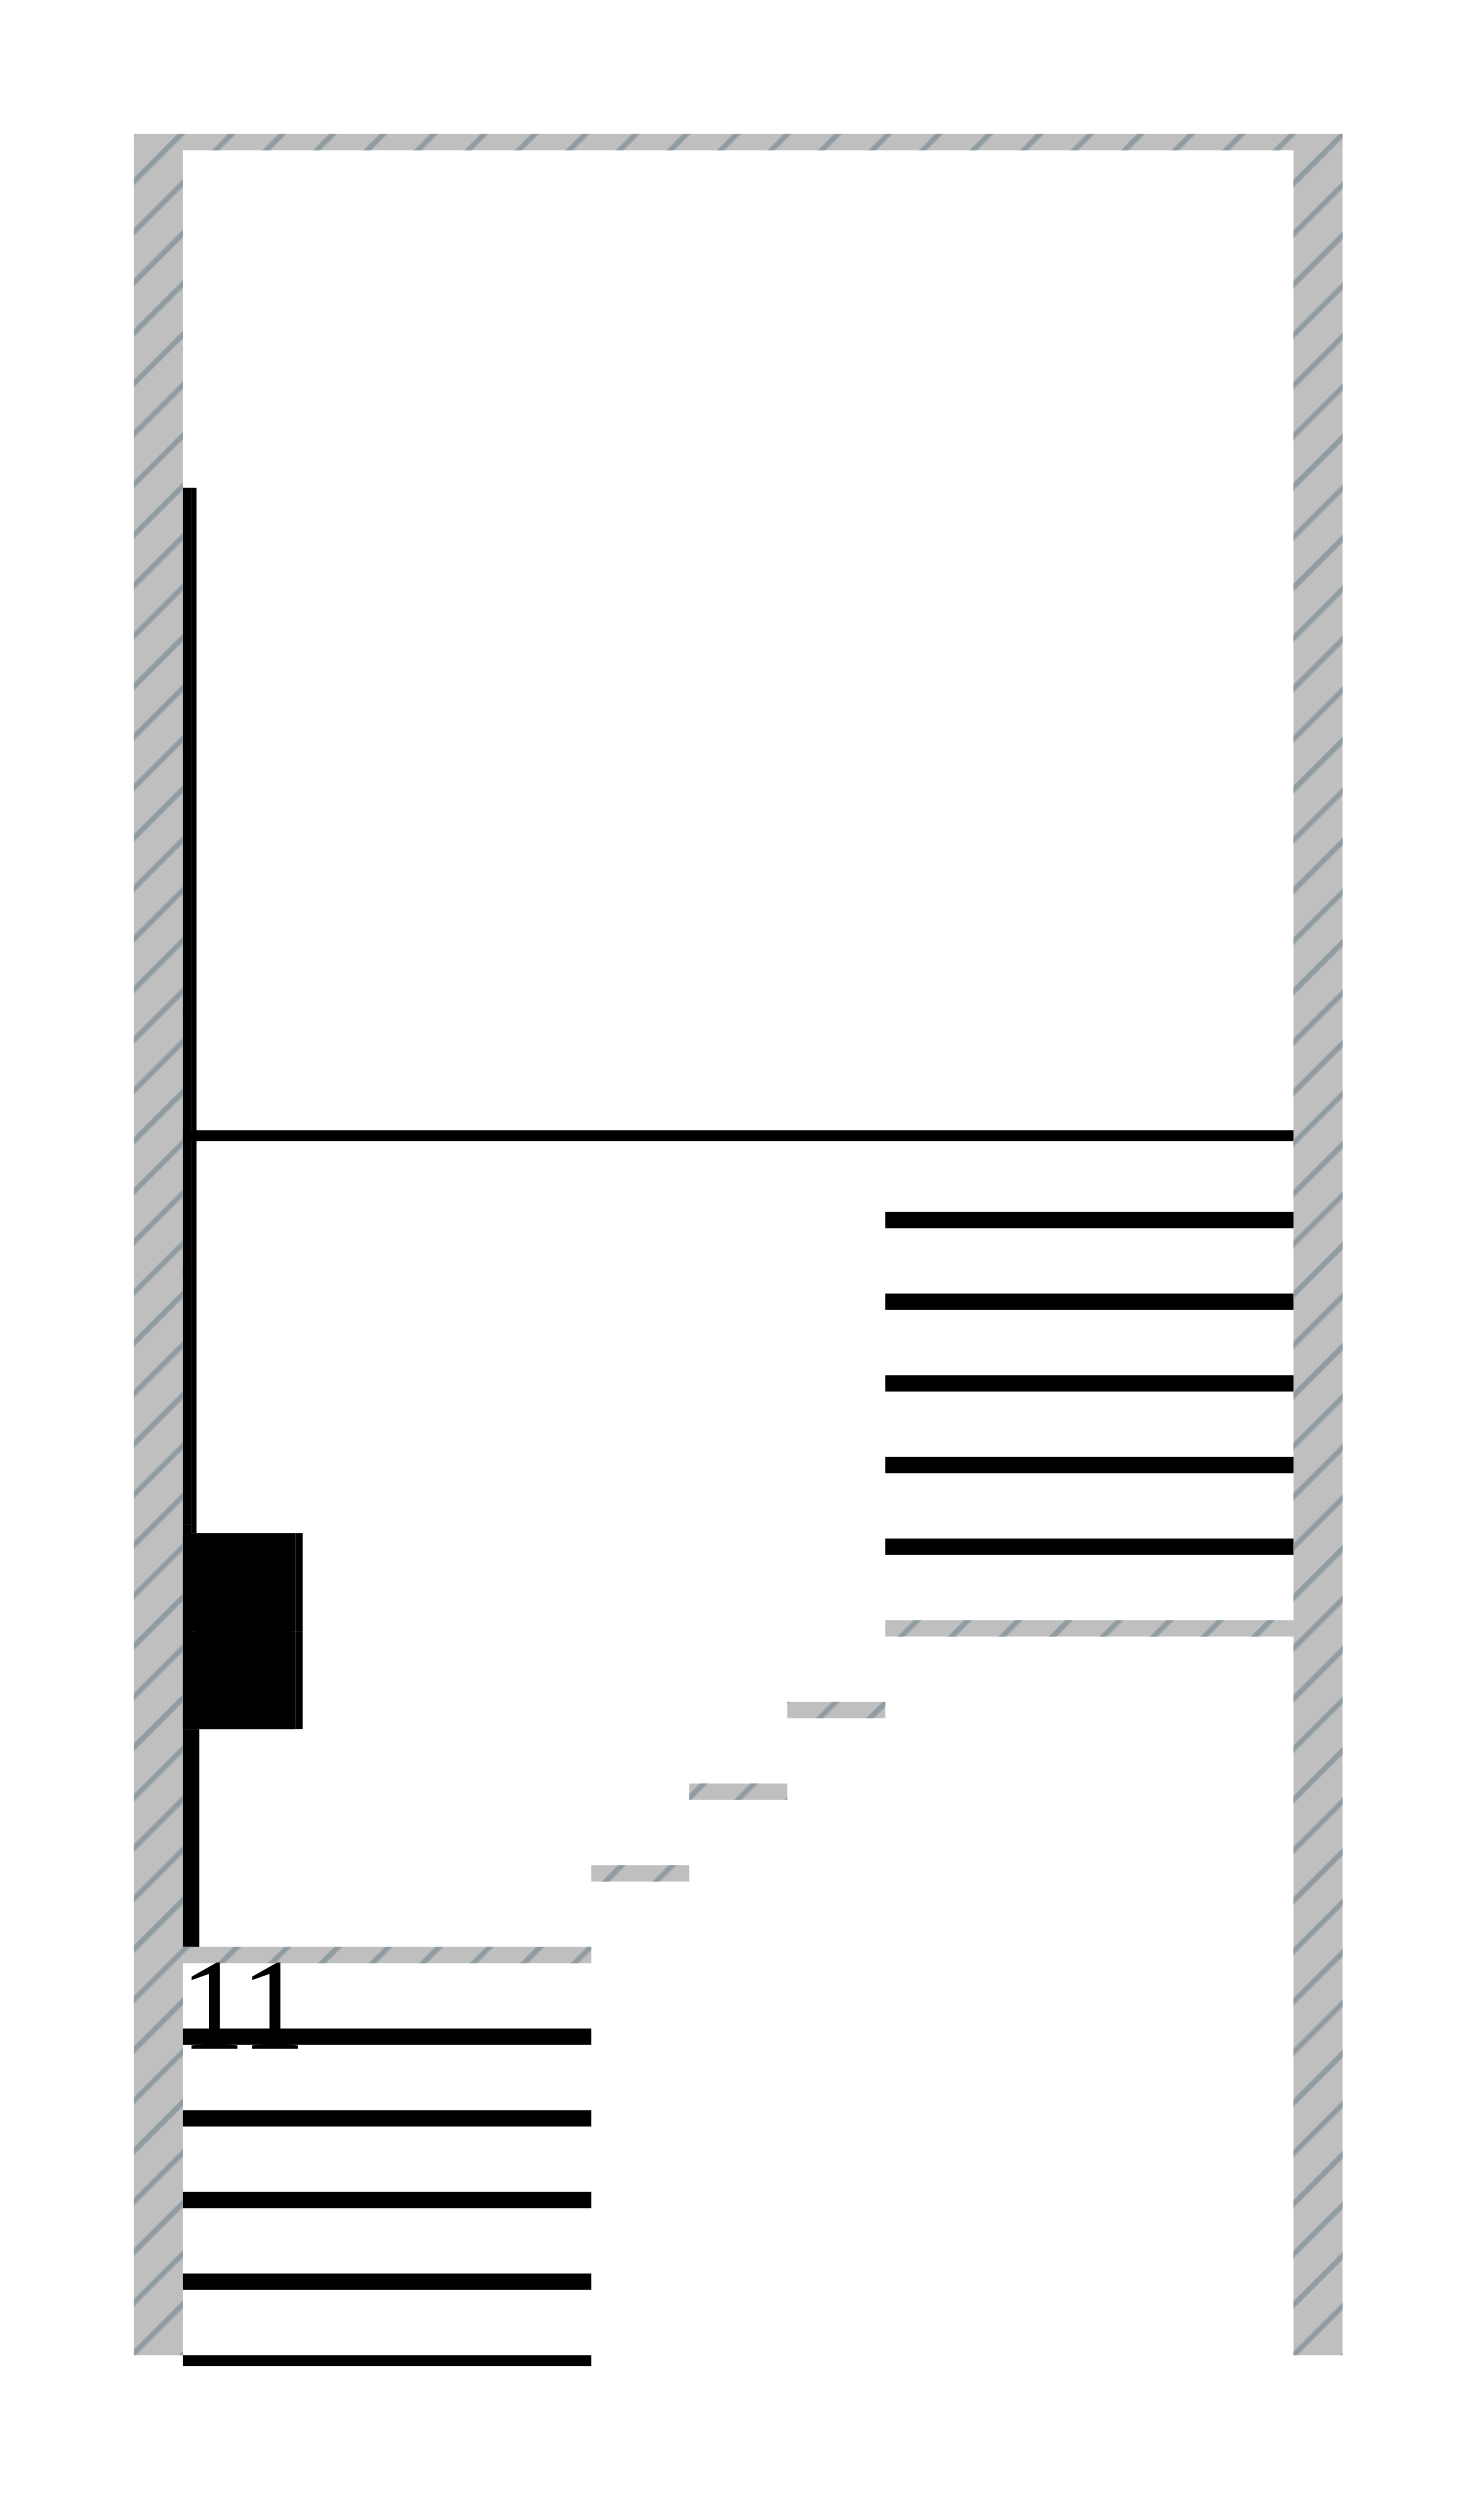
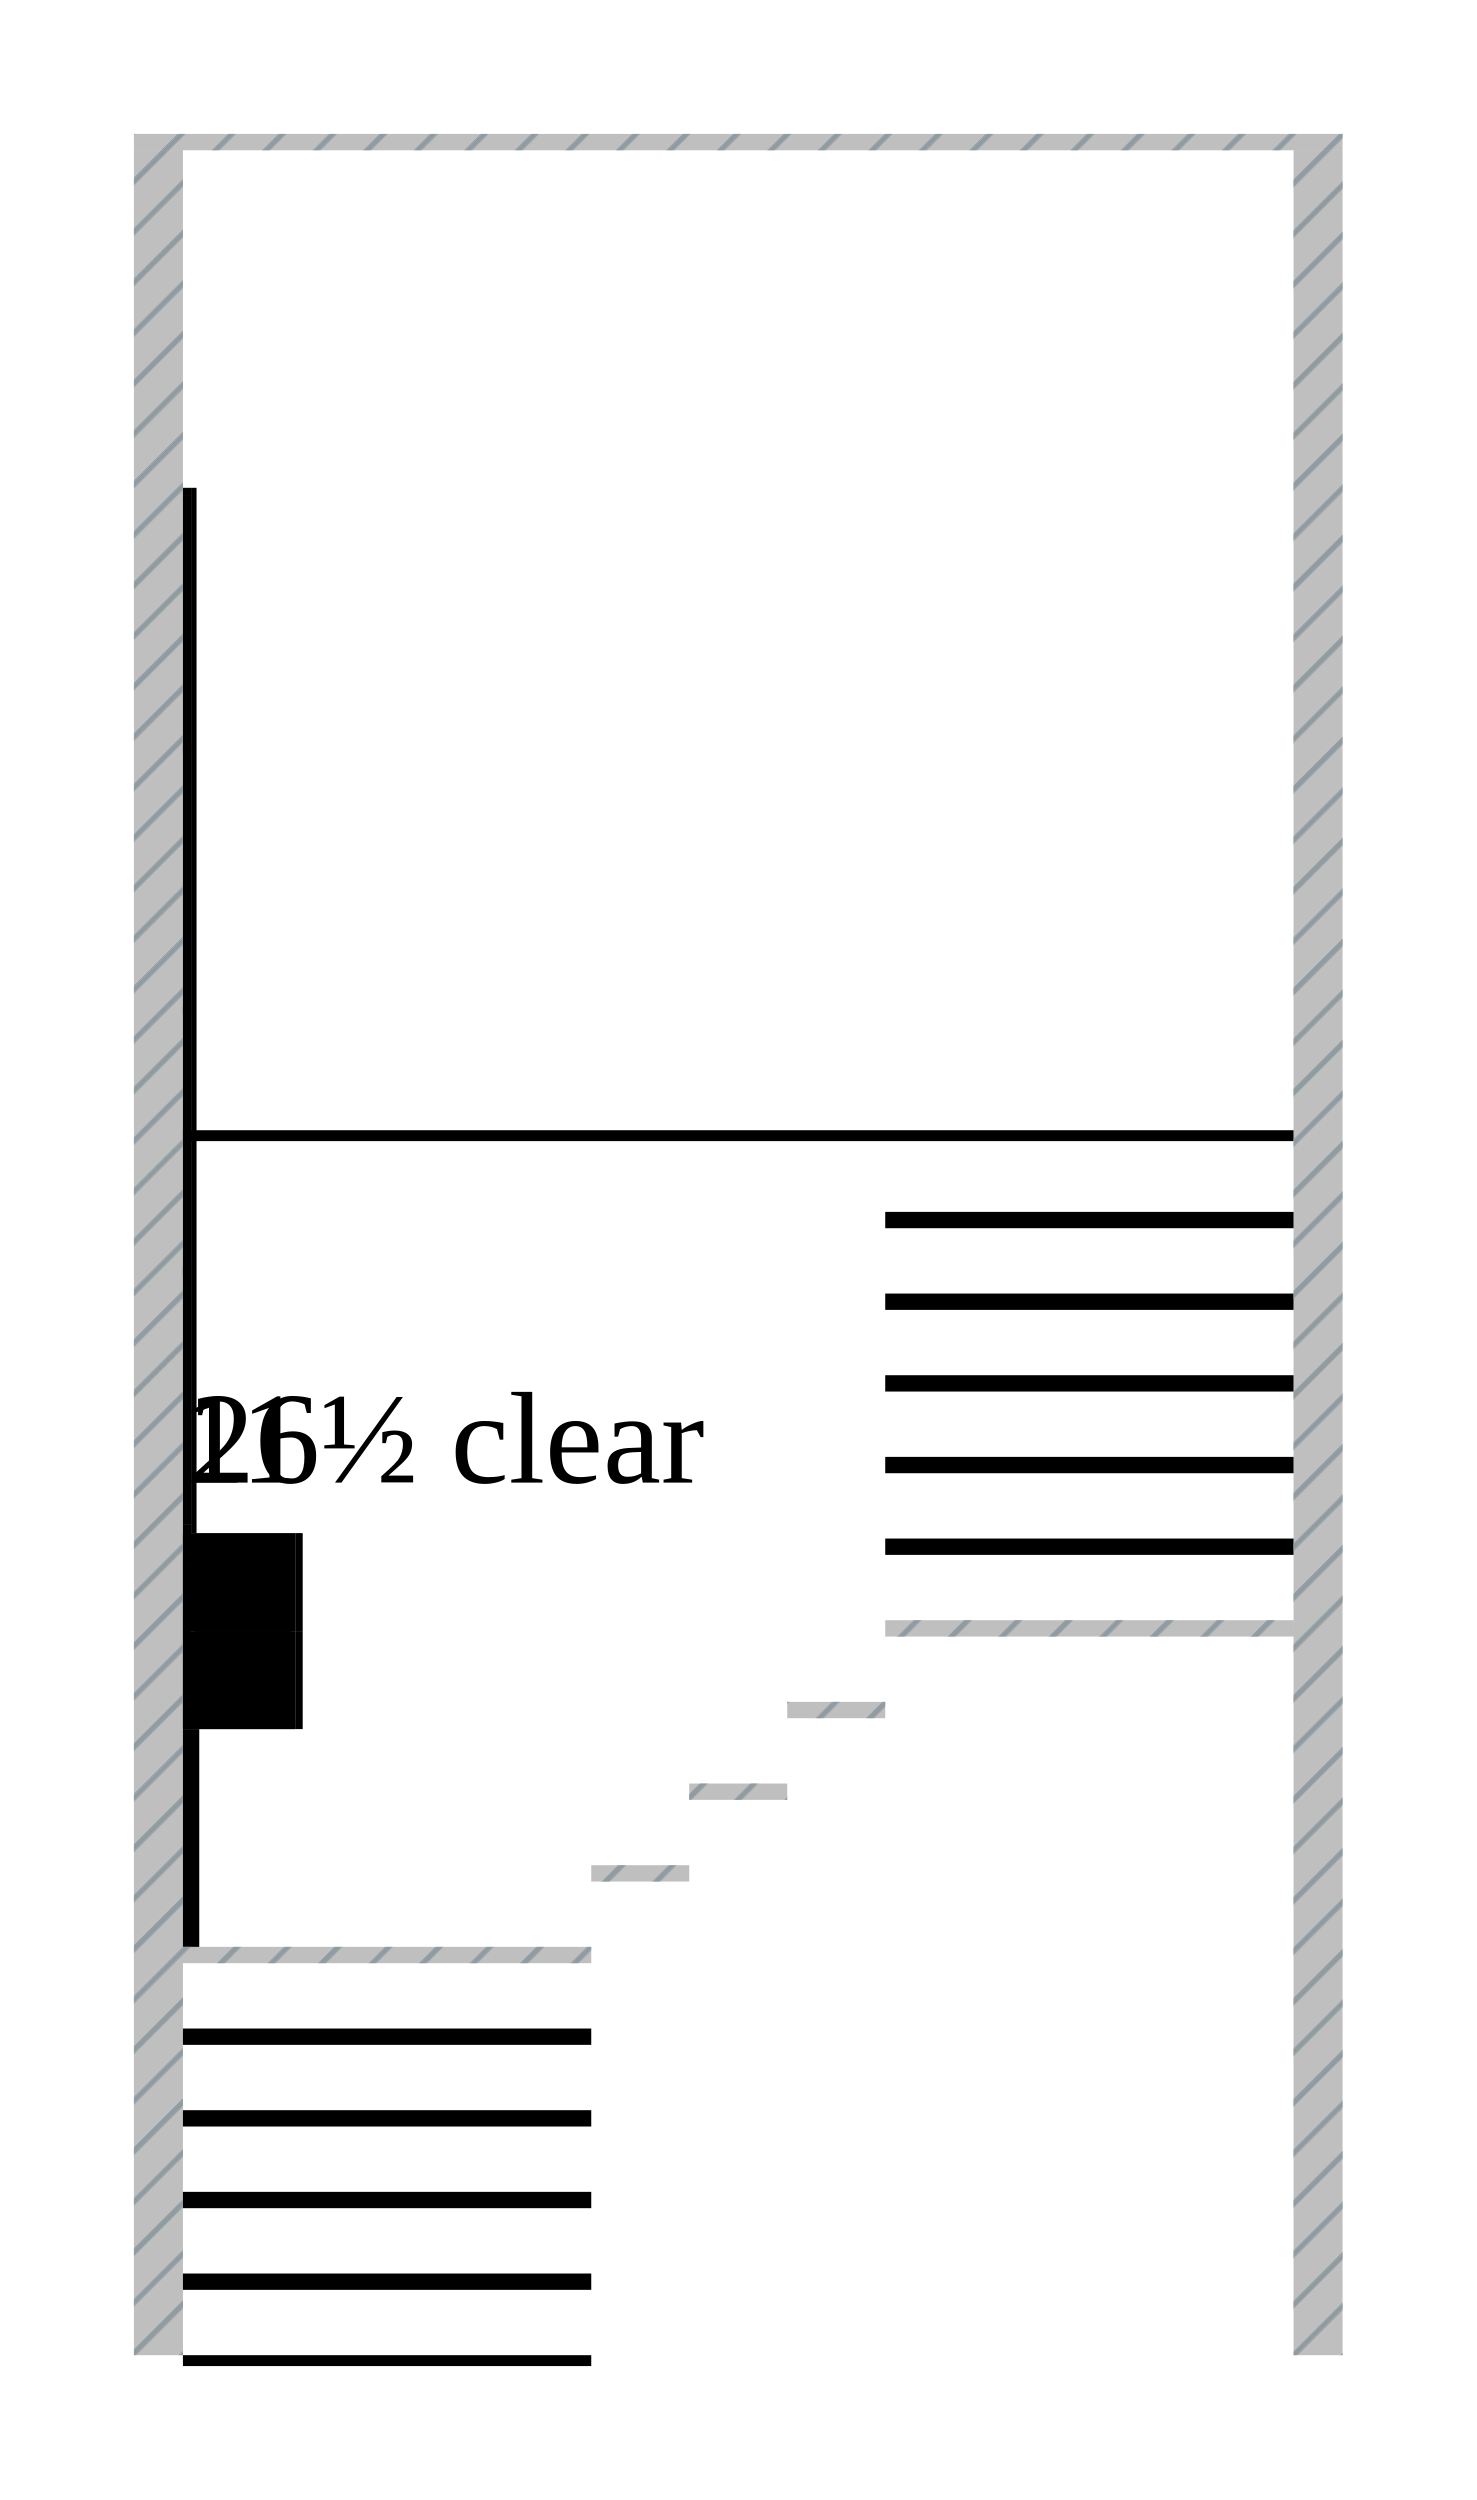
<svg xmlns="http://www.w3.org/2000/svg" class="wb-drawing" viewBox="-16.8 -178.8 135.6 229.6" data-view="section" data-phase="p1" style="--s: 2.05">
  <style>
.wb-drawing text { font-family: var(--f-mono, ui-monospace, "SF Mono", Menlo, monospace); }
.wb-drawing .f-wall { fill: color-mix(in oklab, var(--wallface, #eff2f2) var(--hl-mix, 100%), var(--hl, #000)); }
.wb-drawing .f-floor { fill: color-mix(in oklab, var(--ink, #1c2529) var(--hl-mix, 100%), var(--hl, #000)); }
.wb-drawing .f-wood { fill: color-mix(in oklab, var(--wood, #ddb987) var(--hl-mix, 100%), var(--hl, #000)); }
.wb-drawing .f-face { fill: color-mix(in oklab, var(--face, #e8cc9c) var(--hl-mix, 100%), var(--hl, #000)); }
.wb-drawing .f-hardwood { fill: color-mix(in oklab, var(--wood-dark, #a77d45) var(--hl-mix, 100%), var(--hl, #000)); }
.wb-drawing .f-mat { fill: color-mix(in oklab, var(--mat, #ddb987) var(--hl-mix, 100%), var(--hl, #000)); }
.wb-drawing .f-fixture { fill: color-mix(in oklab, var(--metal, #8d979c) var(--hl-mix, 100%), var(--hl, #000)); }
.wb-drawing .f-pine { fill: color-mix(in oklab, var(--pine, #ecdcb6) var(--hl-mix, 100%), var(--hl, #000)); }
.wb-drawing .f-metal { fill: color-mix(in oklab, var(--metal, #8d979c) var(--hl-mix, 100%), var(--hl, #000)); fill-opacity: 0.55; }
.wb-drawing .f-rod { fill: color-mix(in oklab, var(--ink-soft, #56646b) var(--hl-mix, 100%), var(--hl, #000)); }
.wb-drawing .f-cut { fill: color-mix(in oklab, var(--cut-wood, #b58c55) var(--hl-mix, 100%), var(--hl, #000)); }
.wb-drawing .f-cutwall { fill: color-mix(in oklab, var(--hatch, #8f9ba1) var(--hl-mix, 100%), var(--hl, #000)); fill-opacity: 0.25; }
.wb-drawing .f-contents { fill: color-mix(in oklab, var(--fabric-1, #8a9ca7) var(--hl-mix, 100%), var(--hl, #000)); fill-opacity: 0.16; }
.wb-drawing .f-mat-contents { fill: color-mix(in oklab, var(--mat, #8a9ca7) var(--hl-mix, 100%), var(--hl, #000)); fill-opacity: 0.9; }
.wb-drawing .hatch-ln { stroke: var(--hatch, #8f9ba1); stroke-width: calc(0.13px * var(--s, 1)); }
.wb-drawing .c-space { stroke-width: calc(0.22px * var(--s, 1) * var(--hl-w, 1)); }
.wb-drawing .c-line { fill: none; stroke: color-mix(in oklab, var(--ink-soft, #56646b) var(--hl-mix, 100%), var(--hl, #000)); stroke-width: calc(0.16px * var(--s, 1) * var(--hl-w, 1)); stroke-dasharray: calc(0.8px * var(--s, 1)) calc(0.6px * var(--s, 1)); }
.wb-drawing .e { fill: none; stroke-linecap: square; stroke: color-mix(in oklab, var(--wood-dark, #a77d45) var(--hl-mix, 100%), var(--hl, #000)); stroke-width: calc(0.16px * var(--s, 1) * var(--hl-w, 1)); }
.wb-drawing .e.e-ctx { stroke: color-mix(in oklab, var(--ink, #1c2529) var(--hl-mix, 100%), var(--hl, #000)); stroke-width: calc(0.3px * var(--s, 1) * var(--hl-w, 1)); }
.wb-drawing .e.e-metal { stroke: color-mix(in oklab, var(--ink-soft, #56646b) var(--hl-mix, 100%), var(--hl, #000)); }
.wb-drawing .e.e-cut { stroke: color-mix(in oklab, var(--cut-edge, #1c2529) var(--hl-mix, 100%), var(--hl, #000)); stroke-width: calc(0.32px * var(--s, 1) * var(--hl-w, 1)); }
.wb-drawing .hid { fill: none; stroke: color-mix(in oklab, var(--ink-soft, #56646b) var(--hl-mix, 100%), var(--hl, #000)); stroke-width: calc(0.12px * var(--s, 1) * var(--hl-w, 1)); stroke-dasharray: calc(0.7px * var(--s, 1)) calc(0.45px * var(--s, 1)); }
.wb-drawing .veil { pointer-events: none; }
.wb-drawing .v-fill { fill: var(--veil, rgba(28, 37, 41, 0.08)); }
.wb-drawing .v-open { fill: none; stroke: var(--dim, #2b5d8c); stroke-width: calc(0.32px * var(--s, 1)); stroke-dasharray: calc(1.4px * var(--s, 1)) calc(0.8px * var(--s, 1)); }
.wb-drawing .dim { cursor: pointer; }
.wb-drawing .dim path { fill: none; stroke: color-mix(in oklab, var(--dim, #2b5d8c) var(--hl-mix, 100%), var(--hl, #000)); stroke-width: calc(0.18px * var(--s, 1) * var(--hl-w, 1)); }
.wb-drawing .dim text { fill: color-mix(in oklab, var(--dim, #2b5d8c) var(--hl-mix, 100%), var(--hl, #000)); font-size: calc(2.2px * var(--s, 1)); font-weight: 500; }
.wb-drawing .dim-hit { fill: transparent; stroke: none; }
.wb-drawing .lbl { fill: color-mix(in oklab, var(--ink-soft, #56646b) var(--hl-mix, 100%), var(--hl, #000)); font-size: calc(1.7px * var(--s, 1)); paint-order: stroke; stroke: var(--sheet, #fafbfb); stroke-width: calc(0.6px * var(--s, 1)); stroke-linejoin: round; }
</style>
  <defs>
    <pattern id="wbd-hatch-section-p1" patternUnits="userSpaceOnUse" width="3.28" height="3.28" patternTransform="rotate(45)">
      <line class="hatch-ln" x1="0" y1="0" x2="0" y2="3.28" />
    </pattern>
  </defs>
  <g class="fills">
    <rect data-part="upper-floor" class="part k-context f-floor" x="0" y="-75" width="102" height="1" />
    <rect data-part="flight-1-tread-5" class="part k-context f-floor" x="64.5" y="-67.5" width="37.5" height="1.5" />
    <rect data-part="lower-floor" class="part k-context f-floor" x="0" y="37.5" width="37.5" height="1" />
    <rect data-part="flight-1-tread-4" class="part k-context f-floor" x="64.5" y="-60" width="37.5" height="1.5" />
    <rect data-part="flight-3-tread-4" class="part k-context f-floor" x="0" y="30" width="37.5" height="1.5" />
    <rect data-part="flight-1-tread-3" class="part k-context f-floor" x="64.5" y="-52.5" width="37.5" height="1.5" />
    <rect data-part="flight-3-tread-3" class="part k-context f-floor" x="0" y="22.5" width="37.5" height="1.5" />
    <rect data-part="flight-1-tread-2" class="part k-context f-floor" x="64.5" y="-45" width="37.5" height="1.5" />
    <rect data-part="flight-3-tread-2" class="part k-context f-floor" x="0" y="15" width="37.5" height="1.5" />
    <rect data-part="planter-end-stair" class="part k-board m-wood-resawn f-mat" style="--mat:#4f7299" x="0" y="-29" width="10.312" height="9" />
    <rect data-part="planter-end-stair-2" class="part k-board m-wood-resawn f-mat" style="--mat:#4f7299" x="0" y="-38" width="10.312" height="9" />
    <rect data-part="frame-lower-stile-stair" class="part k-board m-pine-1x1 f-hardwood" x="0" y="-133.25" width="0.75" height="94.5" />
    <rect data-part="flight-1-tread-1" class="part k-context f-floor" x="64.5" y="-37.5" width="37.5" height="1.5" />
    <rect data-part="flight-3-tread-1" class="part k-context f-floor" x="0" y="7.5" width="37.5" height="1.5" />
    <rect data-part="planter-leg-stair" class="part k-board m-wood-legs f-mat" style="--mat:#f3f1ec" x="0" y="-20" width="1.5" height="20" />
    <rect data-part="wicking-cup-2" class="part k-hardware f-rod" x="3.516" y="-23.344" width="4" height="2.5" />
  </g>
  <g class="contents">
    <g data-part="reservoir-water">
      <rect class="f-contents f-mat-contents" style="--mat:#5fa8d3" x="1.094" y="-23.344" width="8.844" height="2.5" />
      <rect class="c-line" x="1.094" y="-23.344" width="8.844" height="2.5" />
    </g>
    <g data-part="planter-soil">
      <rect class="f-contents f-mat-contents" style="--mat:#6b4f3a" x="1.094" y="-37" width="8.844" height="13.156" />
      <rect class="c-line" x="1.094" y="-37" width="8.844" height="13.156" />
    </g>
  </g>
  <g class="hidden" />
  <g class="edges">
    <path data-part="upper-floor" class="e e-ctx" d="M1.25 -74H102M1.25 -75H102M0 -74V-75M102 -74V-75" />
    <path data-part="flight-1-tread-5" class="e e-ctx" d="M64.5 -66H102M64.5 -67.5H102M64.5 -66V-67.5M102 -66V-67.5" />
    <path data-part="lower-floor" class="e e-ctx" d="M0 38.5H37.5M0 37.5H37.5M0 38.5V37.5M37.5 38.5V37.5" />
    <path data-part="flight-1-tread-4" class="e e-ctx" d="M64.5 -58.5H102M64.5 -60H102M64.5 -58.5V-60M102 -58.5V-60" />
    <path data-part="flight-3-tread-4" class="e e-ctx" d="M0 31.5H37.5M0 30H37.5M0 31.5V30M37.5 31.5V30" />
    <path data-part="flight-1-tread-3" class="e e-ctx" d="M64.5 -51H102M64.5 -52.5H102M64.5 -51V-52.5M102 -51V-52.5" />
    <path data-part="flight-3-tread-3" class="e e-ctx" d="M0 24H37.5M0 22.5H37.5M0 24V22.5M37.5 24V22.5" />
    <path data-part="flight-1-tread-2" class="e e-ctx" d="M64.5 -43.5H102M64.5 -45H102M64.5 -43.5V-45M102 -43.5V-45" />
    <path data-part="flight-3-tread-2" class="e e-ctx" d="M0 16.5H37.5M0 15H37.5M0 16.5V15M37.5 16.5V15" />
    <path data-part="planter-end-stair" class="e" d="M0 -20H10.312M0.719 -29H10.312M0 -20V-29M10.312 -20V-29" />
    <path data-part="planter-end-stair-2" class="e" d="M0.719 -29H10.312M0 -38H10.312M0 -29V-38M10.312 -29V-38" />
    <path data-part="frame-lower-stile-stair" class="e" d="M0 -38.75H0.75M0 -133.25H0.75M0 -38.75V-133.25M0.75 -38.75V-133.25" />
    <path data-part="flight-1-tread-1" class="e e-ctx" d="M64.5 -36H102M64.5 -37.5H102M64.5 -36V-37.5M102 -36V-37.5" />
    <path data-part="flight-3-tread-1" class="e e-ctx" d="M0 9H37.5M0 7.5H37.5M0 9V7.5M37.5 9V7.5" />
    <path data-part="planter-leg-stair" class="e" d="M0 0H1.5M0 -20H1.5M0 0V-20M1.5 0V-20" />
    <path data-part="wicking-cup-2" class="e e-metal" d="M3.516 -20.844H7.516M3.516 -23.344H7.516M3.516 -20.844V-23.344M7.516 -20.844V-23.344" />
  </g>
  <g class="cut">
    <rect data-part="ceiling" class="part k-context f-cutwall" x="-4.5" y="-166.5" width="111" height="1.5" />
    <rect class="hatch" data-part="ceiling" x="-4.5" y="-166.5" width="111" height="1.5" fill="url(#wbd-hatch-section-p1)" />
    <rect data-part="flight-2-tread-1" class="part k-context f-cutwall" x="37.5" y="-7.5" width="9" height="1.5" />
    <rect class="hatch" data-part="flight-2-tread-1" x="37.5" y="-7.5" width="9" height="1.5" fill="url(#wbd-hatch-section-p1)" />
    <rect data-part="flight-2-tread-2" class="part k-context f-cutwall" x="46.5" y="-15" width="9" height="1.5" />
    <rect class="hatch" data-part="flight-2-tread-2" x="46.5" y="-15" width="9" height="1.5" fill="url(#wbd-hatch-section-p1)" />
    <rect data-part="flight-2-tread-3" class="part k-context f-cutwall" x="55.5" y="-22.5" width="9" height="1.5" />
    <rect class="hatch" data-part="flight-2-tread-3" x="55.5" y="-22.5" width="9" height="1.5" fill="url(#wbd-hatch-section-p1)" />
    <rect data-part="frame-lower-bottom" class="part k-board m-pine-1x1 f-cut" x="0" y="-38.75" width="0.75" height="0.75" />
    <rect data-part="frame-lower-rail-1" class="part k-board m-pine-1x1 f-cut" x="0" y="-62.375" width="0.75" height="0.75" />
    <rect data-part="frame-lower-rail-2" class="part k-board m-pine-1x1 f-cut" x="0" y="-86.375" width="0.75" height="0.75" />
    <rect data-part="frame-lower-rail-3" class="part k-board m-pine-1x1 f-cut" x="0" y="-110.375" width="0.75" height="0.75" />
    <rect data-part="frame-lower-top" class="part k-board m-pine-1x1 f-cut" x="0" y="-134" width="0.75" height="0.75" />
    <rect data-part="landing" class="part k-context f-cutwall" x="0" y="0" width="37.5" height="1.5" />
    <rect class="hatch" data-part="landing" x="0" y="0" width="37.5" height="1.5" fill="url(#wbd-hatch-section-p1)" />
    <rect data-part="landing-1" class="part k-context f-cutwall" x="64.5" y="-30" width="37.5" height="1.5" />
    <rect class="hatch" data-part="landing-1" x="64.5" y="-30" width="37.5" height="1.5" fill="url(#wbd-hatch-section-p1)" />
    <rect data-part="planter-back" class="part k-panel m-ply f-cut" x="0" y="-38" width="0.719" height="18" />
    <rect data-part="planter-bottom" class="part k-panel m-ply f-cut" x="0.719" y="-20.719" width="9.594" height="0.719" />
    <rect data-part="planter-front" class="part k-board m-wood-resawn f-cut" x="10.312" y="-29" width="0.688" height="9" />
    <rect data-part="planter-front-2" class="part k-board m-wood-resawn f-cut" x="10.312" y="-38" width="0.688" height="9" />
    <rect data-part="reservoir-grate" class="part k-hardware f-metal" x="1.094" y="-23.844" width="8.844" height="0.5" />
    <rect data-part="trellis-lower" class="part k-panel m-lattice f-cut" x="0.75" y="-134" width="0.5" height="96" />
    <rect data-part="vine-wall" class="part k-context f-cutwall" x="-4.5" y="-165" width="4.5" height="202.5" />
    <rect class="hatch" data-part="vine-wall" x="-4.5" y="-165" width="4.5" height="202.5" fill="url(#wbd-hatch-section-p1)" />
    <rect data-part="window-wall" class="part k-context f-cutwall" x="102" y="-165" width="4.5" height="202.5" />
    <rect class="hatch" data-part="window-wall" x="102" y="-165" width="4.5" height="202.5" fill="url(#wbd-hatch-section-p1)" />
    <path data-part="ceiling" class="e e-cut" d="M-4.5 -165H106.5M-4.5 -166.5H106.5M-4.5 -165V-166.5M106.5 -165V-166.5" />
    <path data-part="flight-2-tread-1" class="e e-cut" d="M37.5 -6H46.5M37.5 -7.5H46.5M37.5 -6V-7.5M46.5 -6V-7.5" />
    <path data-part="flight-2-tread-2" class="e e-cut" d="M46.5 -13.5H55.5M46.5 -15H55.5M46.5 -13.5V-15M55.5 -13.5V-15" />
    <path data-part="flight-2-tread-3" class="e e-cut" d="M55.5 -21H64.5M55.5 -22.5H64.5M55.5 -21V-22.5M64.5 -21V-22.5" />
    <path data-part="frame-lower-bottom" class="e e-cut" d="M0 -38H0.75M0 -38.75H0.75M0 -38V-38.75M0.75 -38V-38.75" />
    <path data-part="frame-lower-rail-1" class="e e-cut" d="M0 -61.625H0.75M0 -62.375H0.75M0 -61.625V-62.375M0.75 -61.625V-62.375" />
    <path data-part="frame-lower-rail-2" class="e e-cut" d="M0 -85.625H0.75M0 -86.375H0.75M0 -85.625V-86.375M0.75 -85.625V-86.375" />
    <path data-part="frame-lower-rail-3" class="e e-cut" d="M0 -109.625H0.75M0 -110.375H0.75M0 -109.625V-110.375M0.75 -109.625V-110.375" />
    <path data-part="frame-lower-top" class="e e-cut" d="M0 -133.25H0.75M0 -134H0.75M0 -133.25V-134M0.75 -133.25V-134" />
    <path data-part="landing" class="e e-cut" d="M0 1.5H37.5M0 0H37.5M0 1.5V0M37.5 1.5V0" />
    <path data-part="landing-1" class="e e-cut" d="M64.5 -28.5H102M64.5 -30H102M64.5 -28.5V-30M102 -28.5V-30" />
    <path data-part="planter-back" class="e e-cut" d="M0 -20H0.719M0 -38H0.719M0 -20V-38M0.719 -20V-38" />
    <path data-part="planter-bottom" class="e e-cut" d="M0.719 -20H10.312M0.719 -20.719H10.312M0.719 -20V-20.719M10.312 -20V-20.719" />
    <path data-part="planter-front" class="e e-cut" d="M10.312 -20H11M10.312 -29H11M10.312 -20V-29M11 -20V-29" />
    <path data-part="planter-front-2" class="e e-cut" d="M10.312 -29H11M10.312 -38H11M10.312 -29V-38M11 -29V-38" />
    <path data-part="reservoir-grate" class="e e-cut" d="M1.094 -23.344H9.938M1.094 -23.844H9.938M1.094 -23.344V-23.844M9.938 -23.344V-23.844" />
    <path data-part="trellis-lower" class="e e-cut" d="M0.75 -38H1.25M0.75 -134H1.25M0.75 -38V-134M1.25 -38V-134" />
    <path data-part="vine-wall" class="e e-cut" d="M-4.5 37.5H0M-4.5 -165H0M-4.5 37.5V-165M0 37.5V-165" />
    <path data-part="window-wall" class="e e-cut" d="M102 37.5H106.5M102 -165H106.5M102 37.5V-165M106.5 37.5V-165" />
  </g>
  <g class="veil" />
  <g class="dims">
    <g class="dim" data-part="vine-wall planter-front" data-dim="section:0">
-       <rect class="dim-hit" x="-2.87" y="1.13" width="16.74" height="9.861" />
-       <path d="M0 4H11M-1.64 5.64L1.64 2.36M9.36 5.64L12.64 2.36M0 1.13V6.87M11 1.13V6.87" />
-       <text x="5.5" y="9.363" text-anchor="middle">11</text>
+       <rect class="dim-hit" x="-2.87" y="-50.87" width="16.74" height="9.861" />
+       <path d="M0 -48H11M-1.64 -46.36L1.64 -49.64M9.36 -46.36L12.64 -49.64M0 -50.87V-45.13M11 -50.87V-45.13" />
+       <text x="5.5" y="-42.637" text-anchor="middle">11</text>
+     </g>
+     <g class="dim" data-part="planter-front landing" data-dim="section:1">
+       <rect class="dim-hit" x="8.13" y="-50.87" width="32.24" height="9.861" />
+       <path d="M11 -48H37.5M9.36 -46.36L12.64 -49.64M35.86 -46.36L39.14 -49.64M11 -50.87V-45.13M37.5 -50.87V-45.13" />
+       <text x="24.25" y="-42.637" text-anchor="middle">26½ clear</text>
    </g>
  </g>
  <g class="labels" />
</svg>
